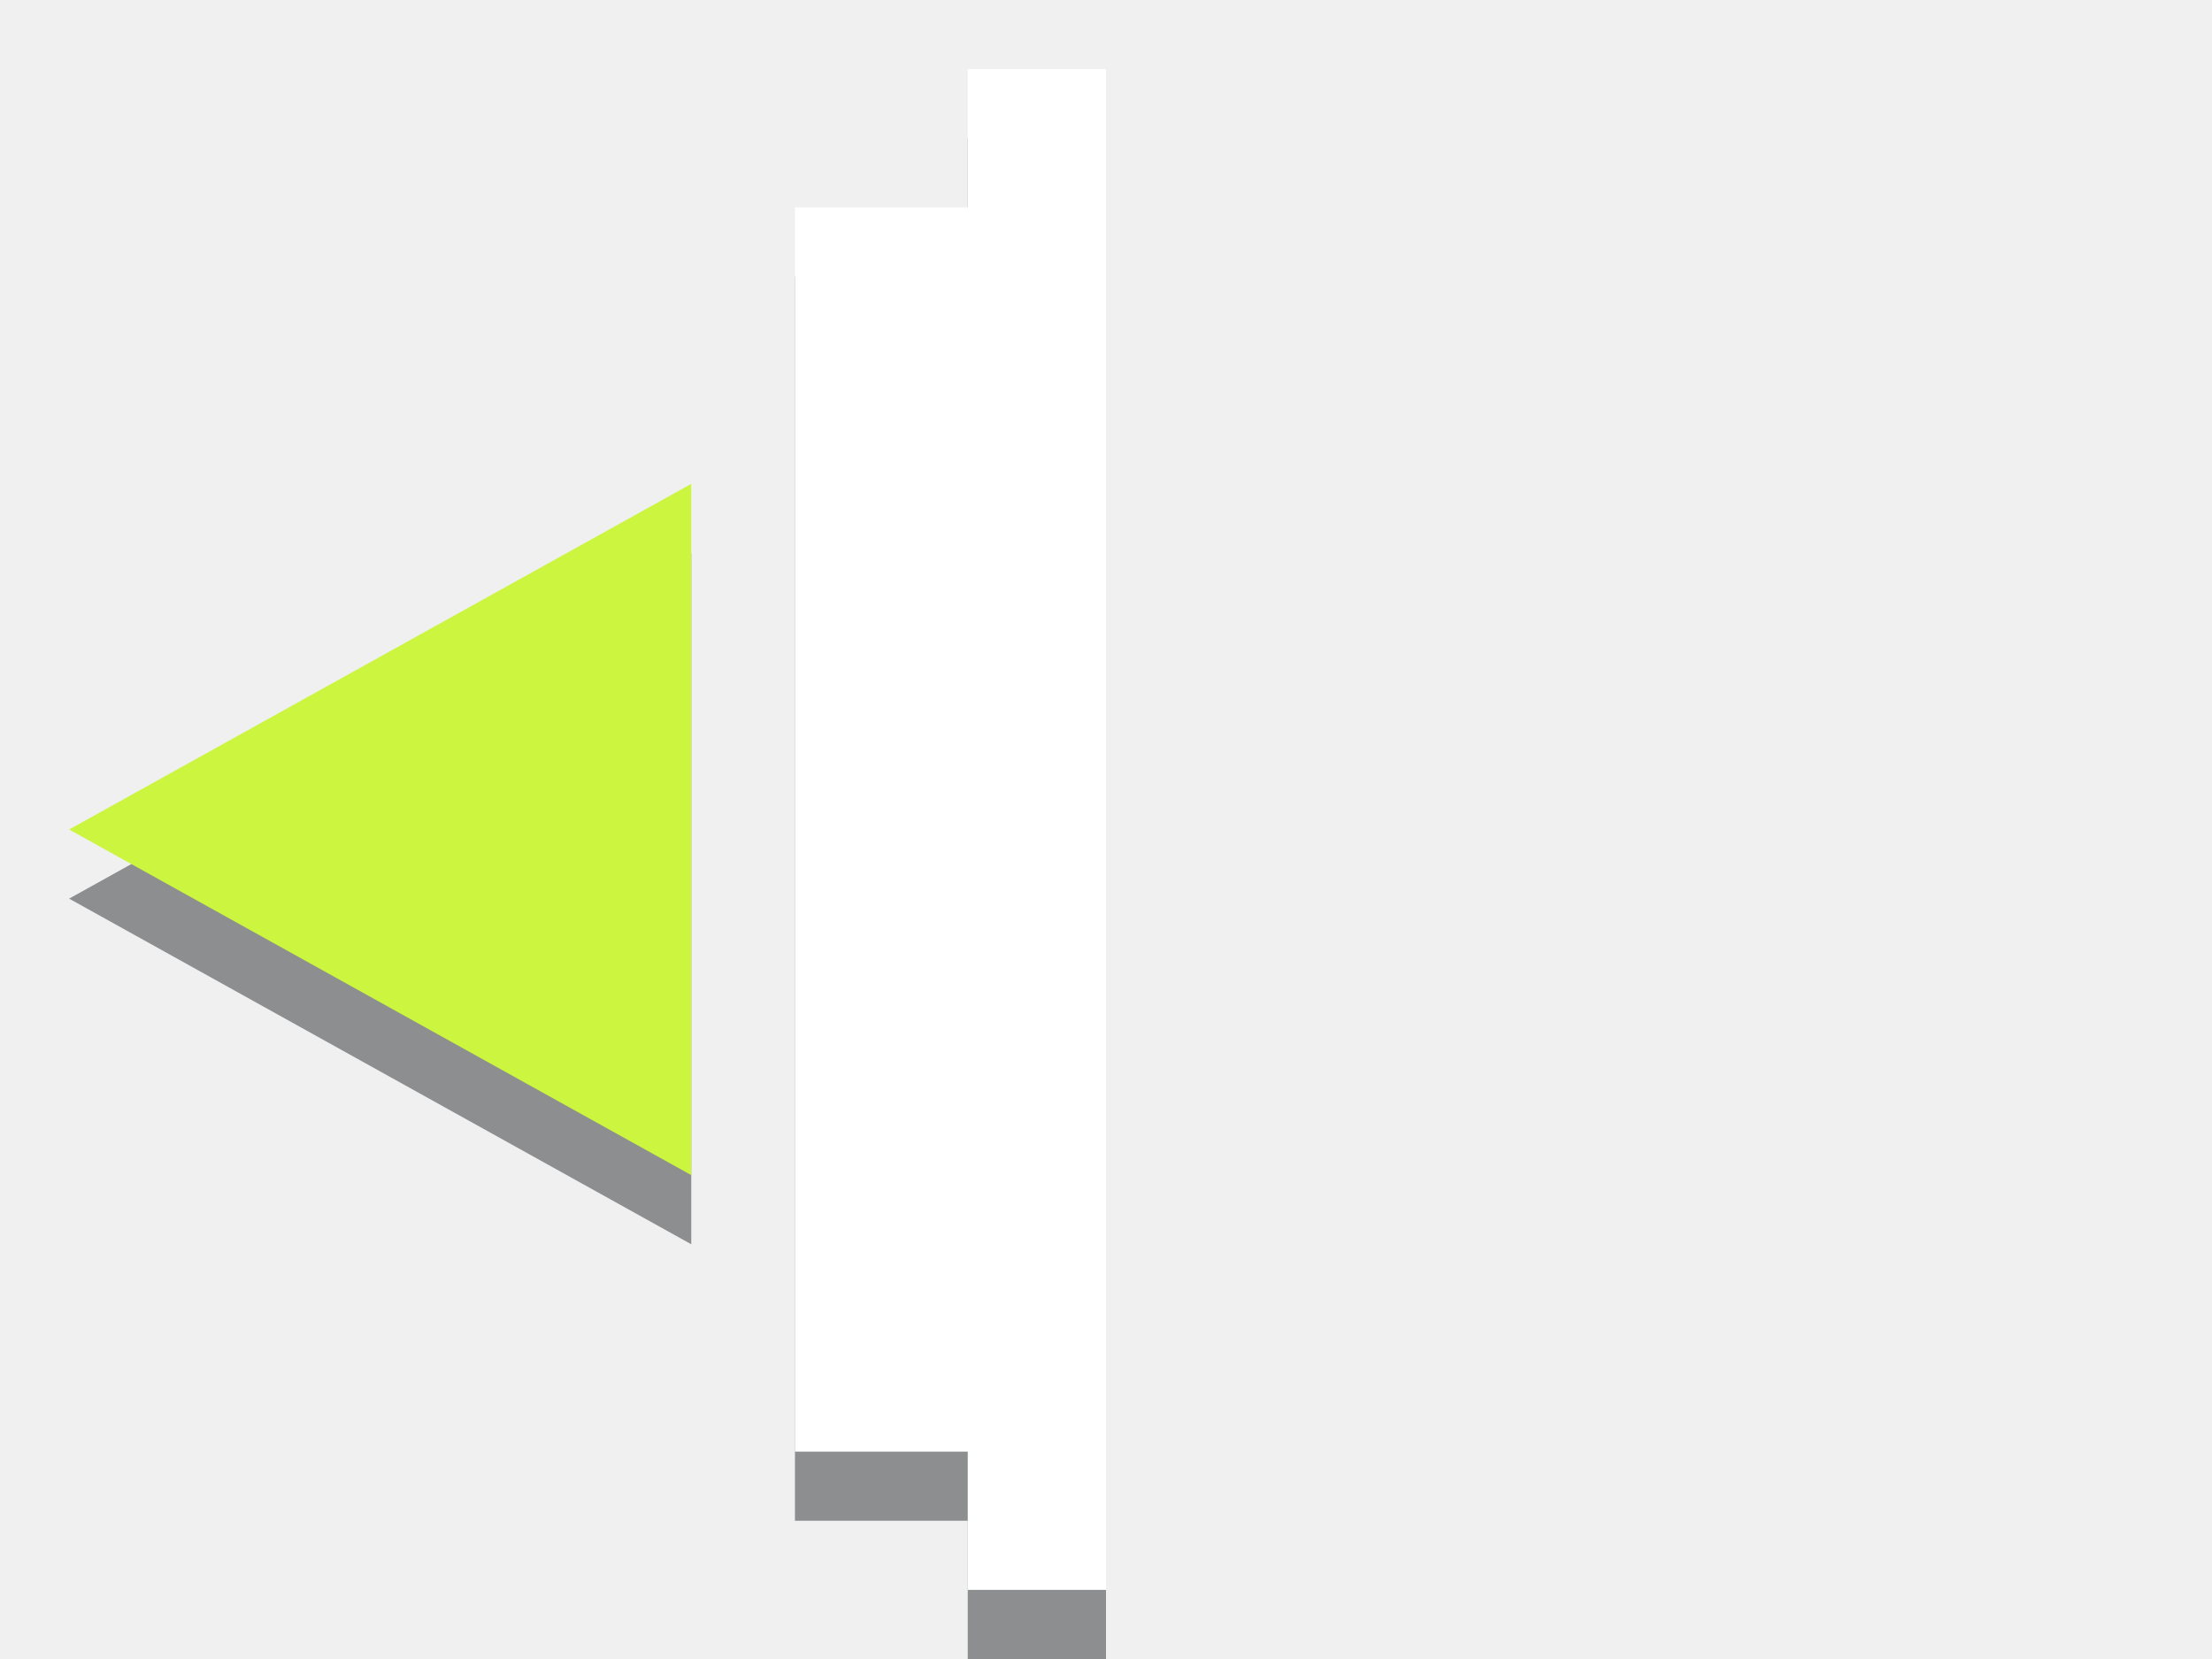
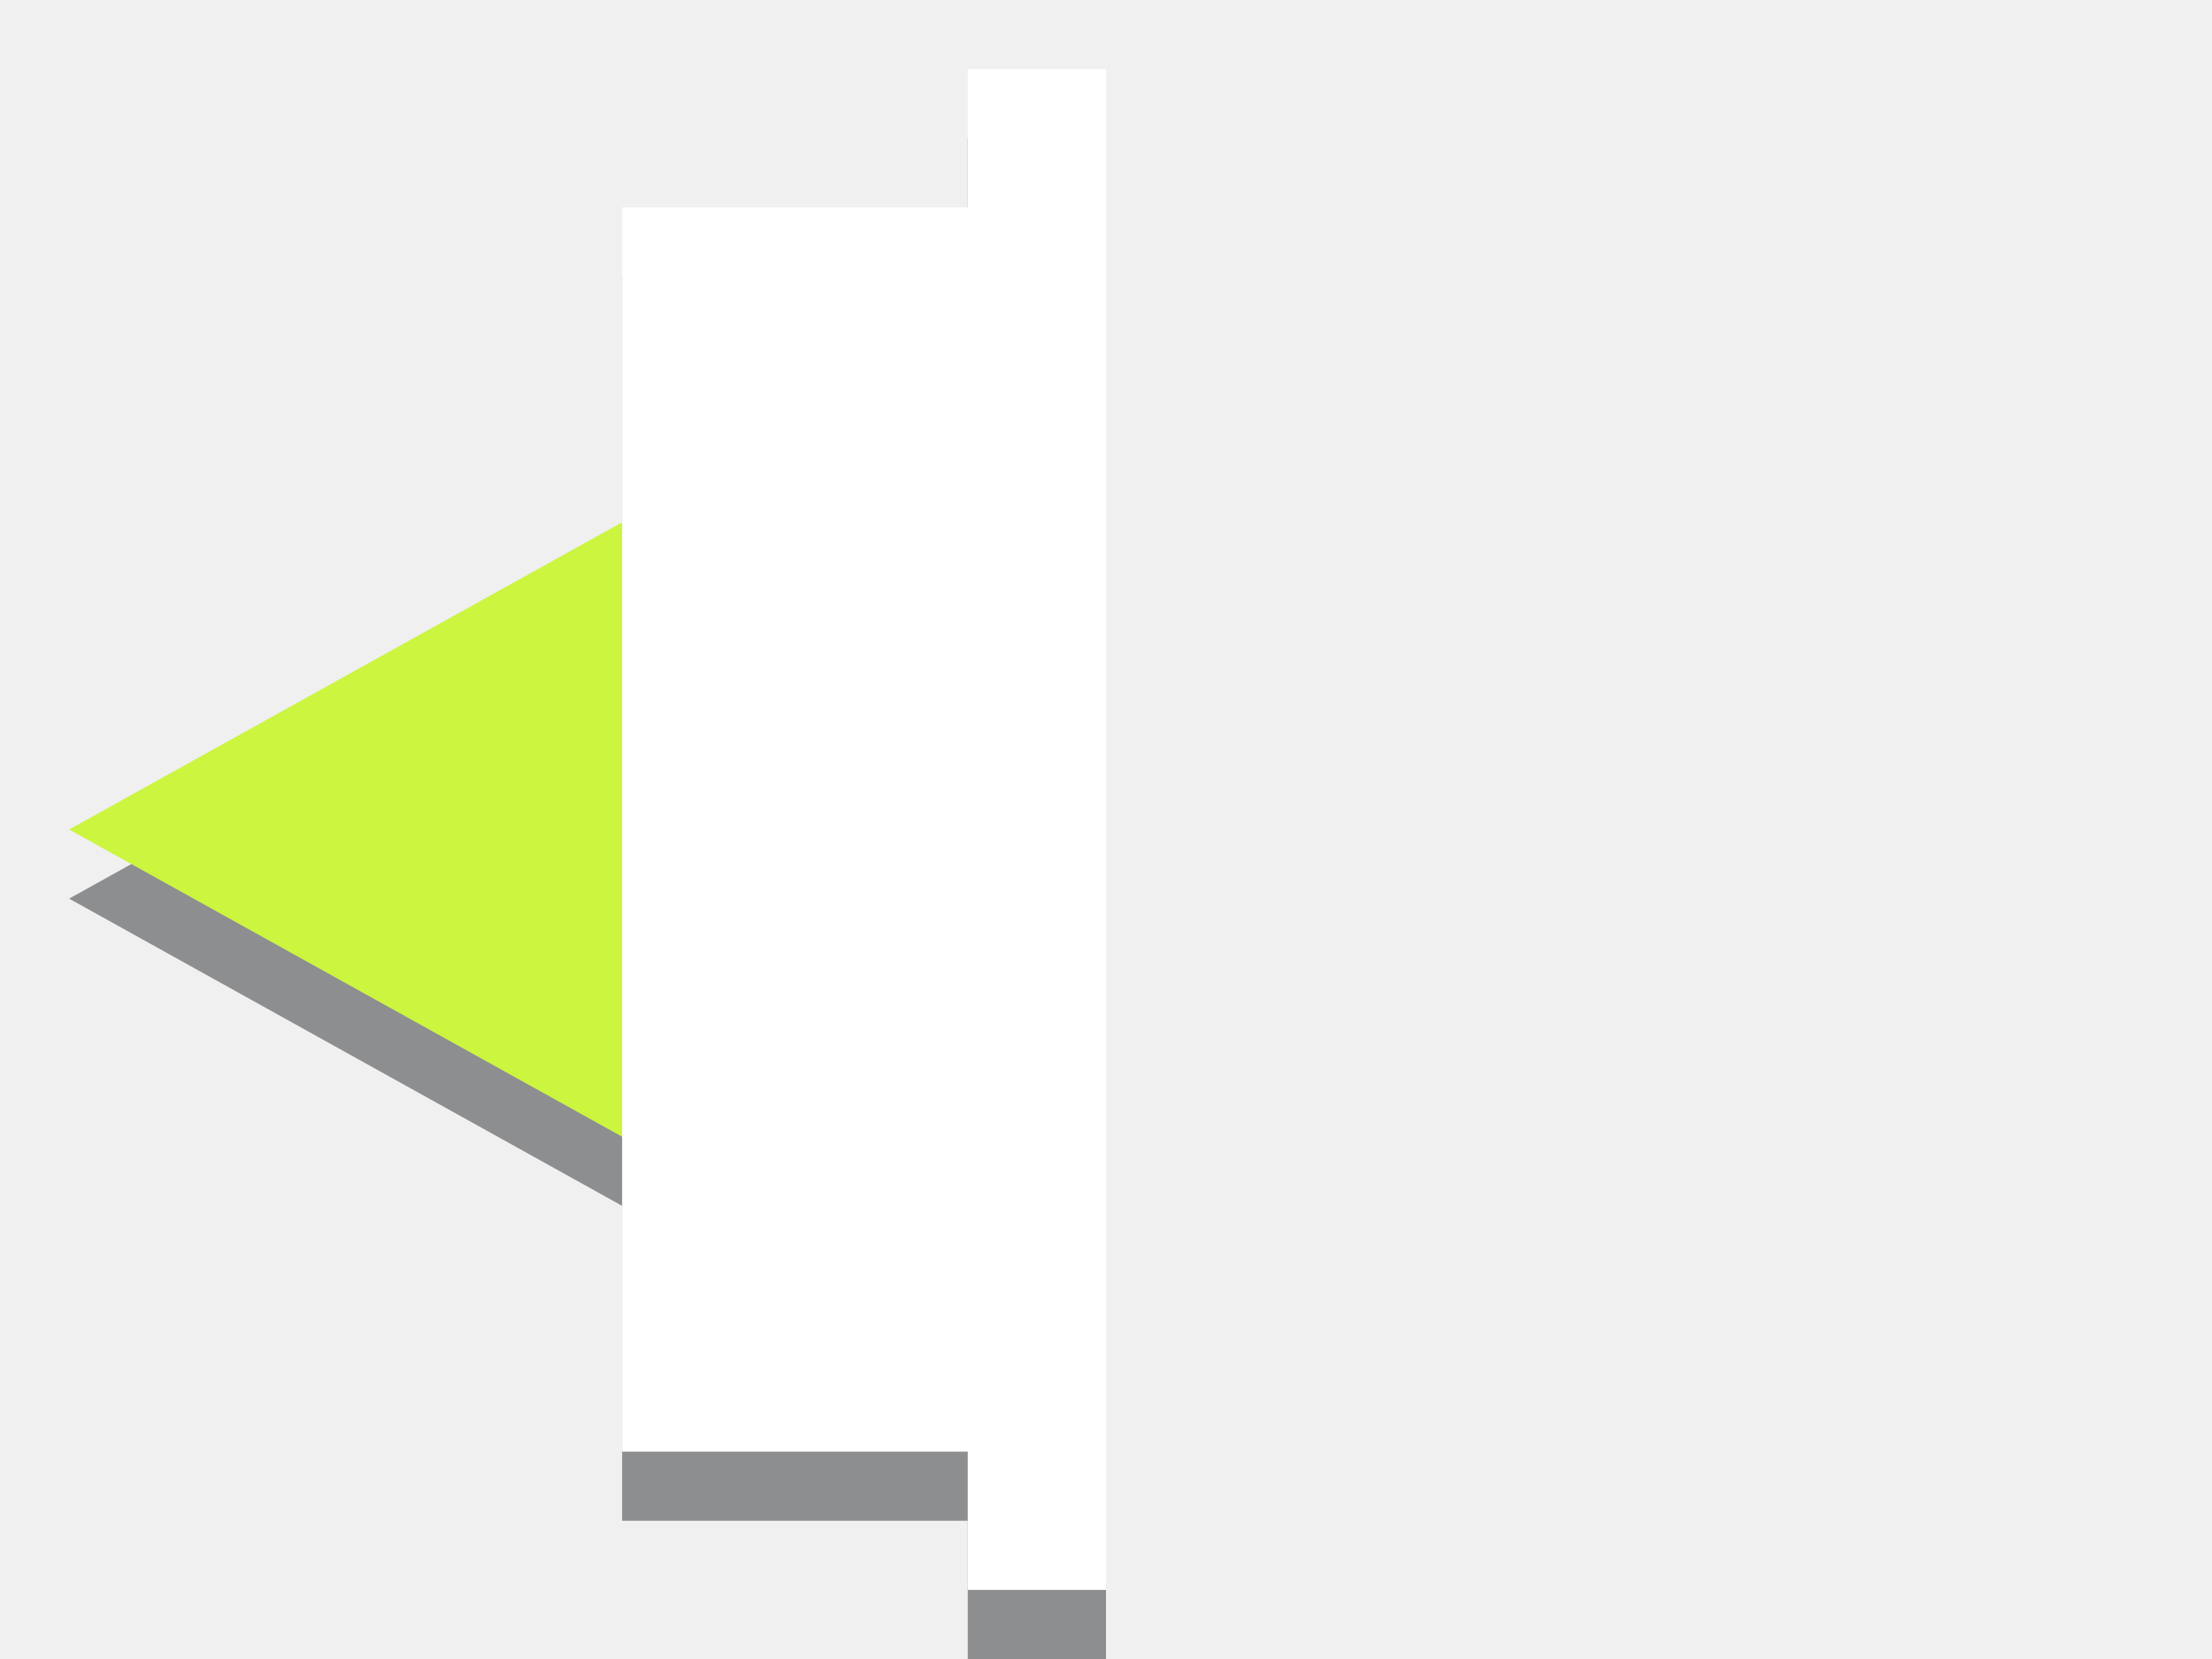
<svg xmlns="http://www.w3.org/2000/svg" width="32" height="24" viewBox="0 0 32 24">
  <g transform="translate(0, 1)" opacity="0.42" fill="#05070a">
    <path d="M1 12 L10 7 L10 17 Z" />
-     <path d="M14 1 H16 V23 H14 V21 H11.5 V3 H14 Z" />
+     <path d="M14 1 H16 V23 H14 V21 H9 V3 H14 Z" />
  </g>
  <path d="M1 12 L10 7 L10 17 Z" fill="#cbf53f" />
-   <path d="M14 1 H16 V23 H14 V21 H11.5 V3 H14 Z" fill="#ffffff" />
+   <path d="M14 1 H16 V23 H14 V21 H9 V3 H14 Z" fill="#ffffff" />
</svg>
